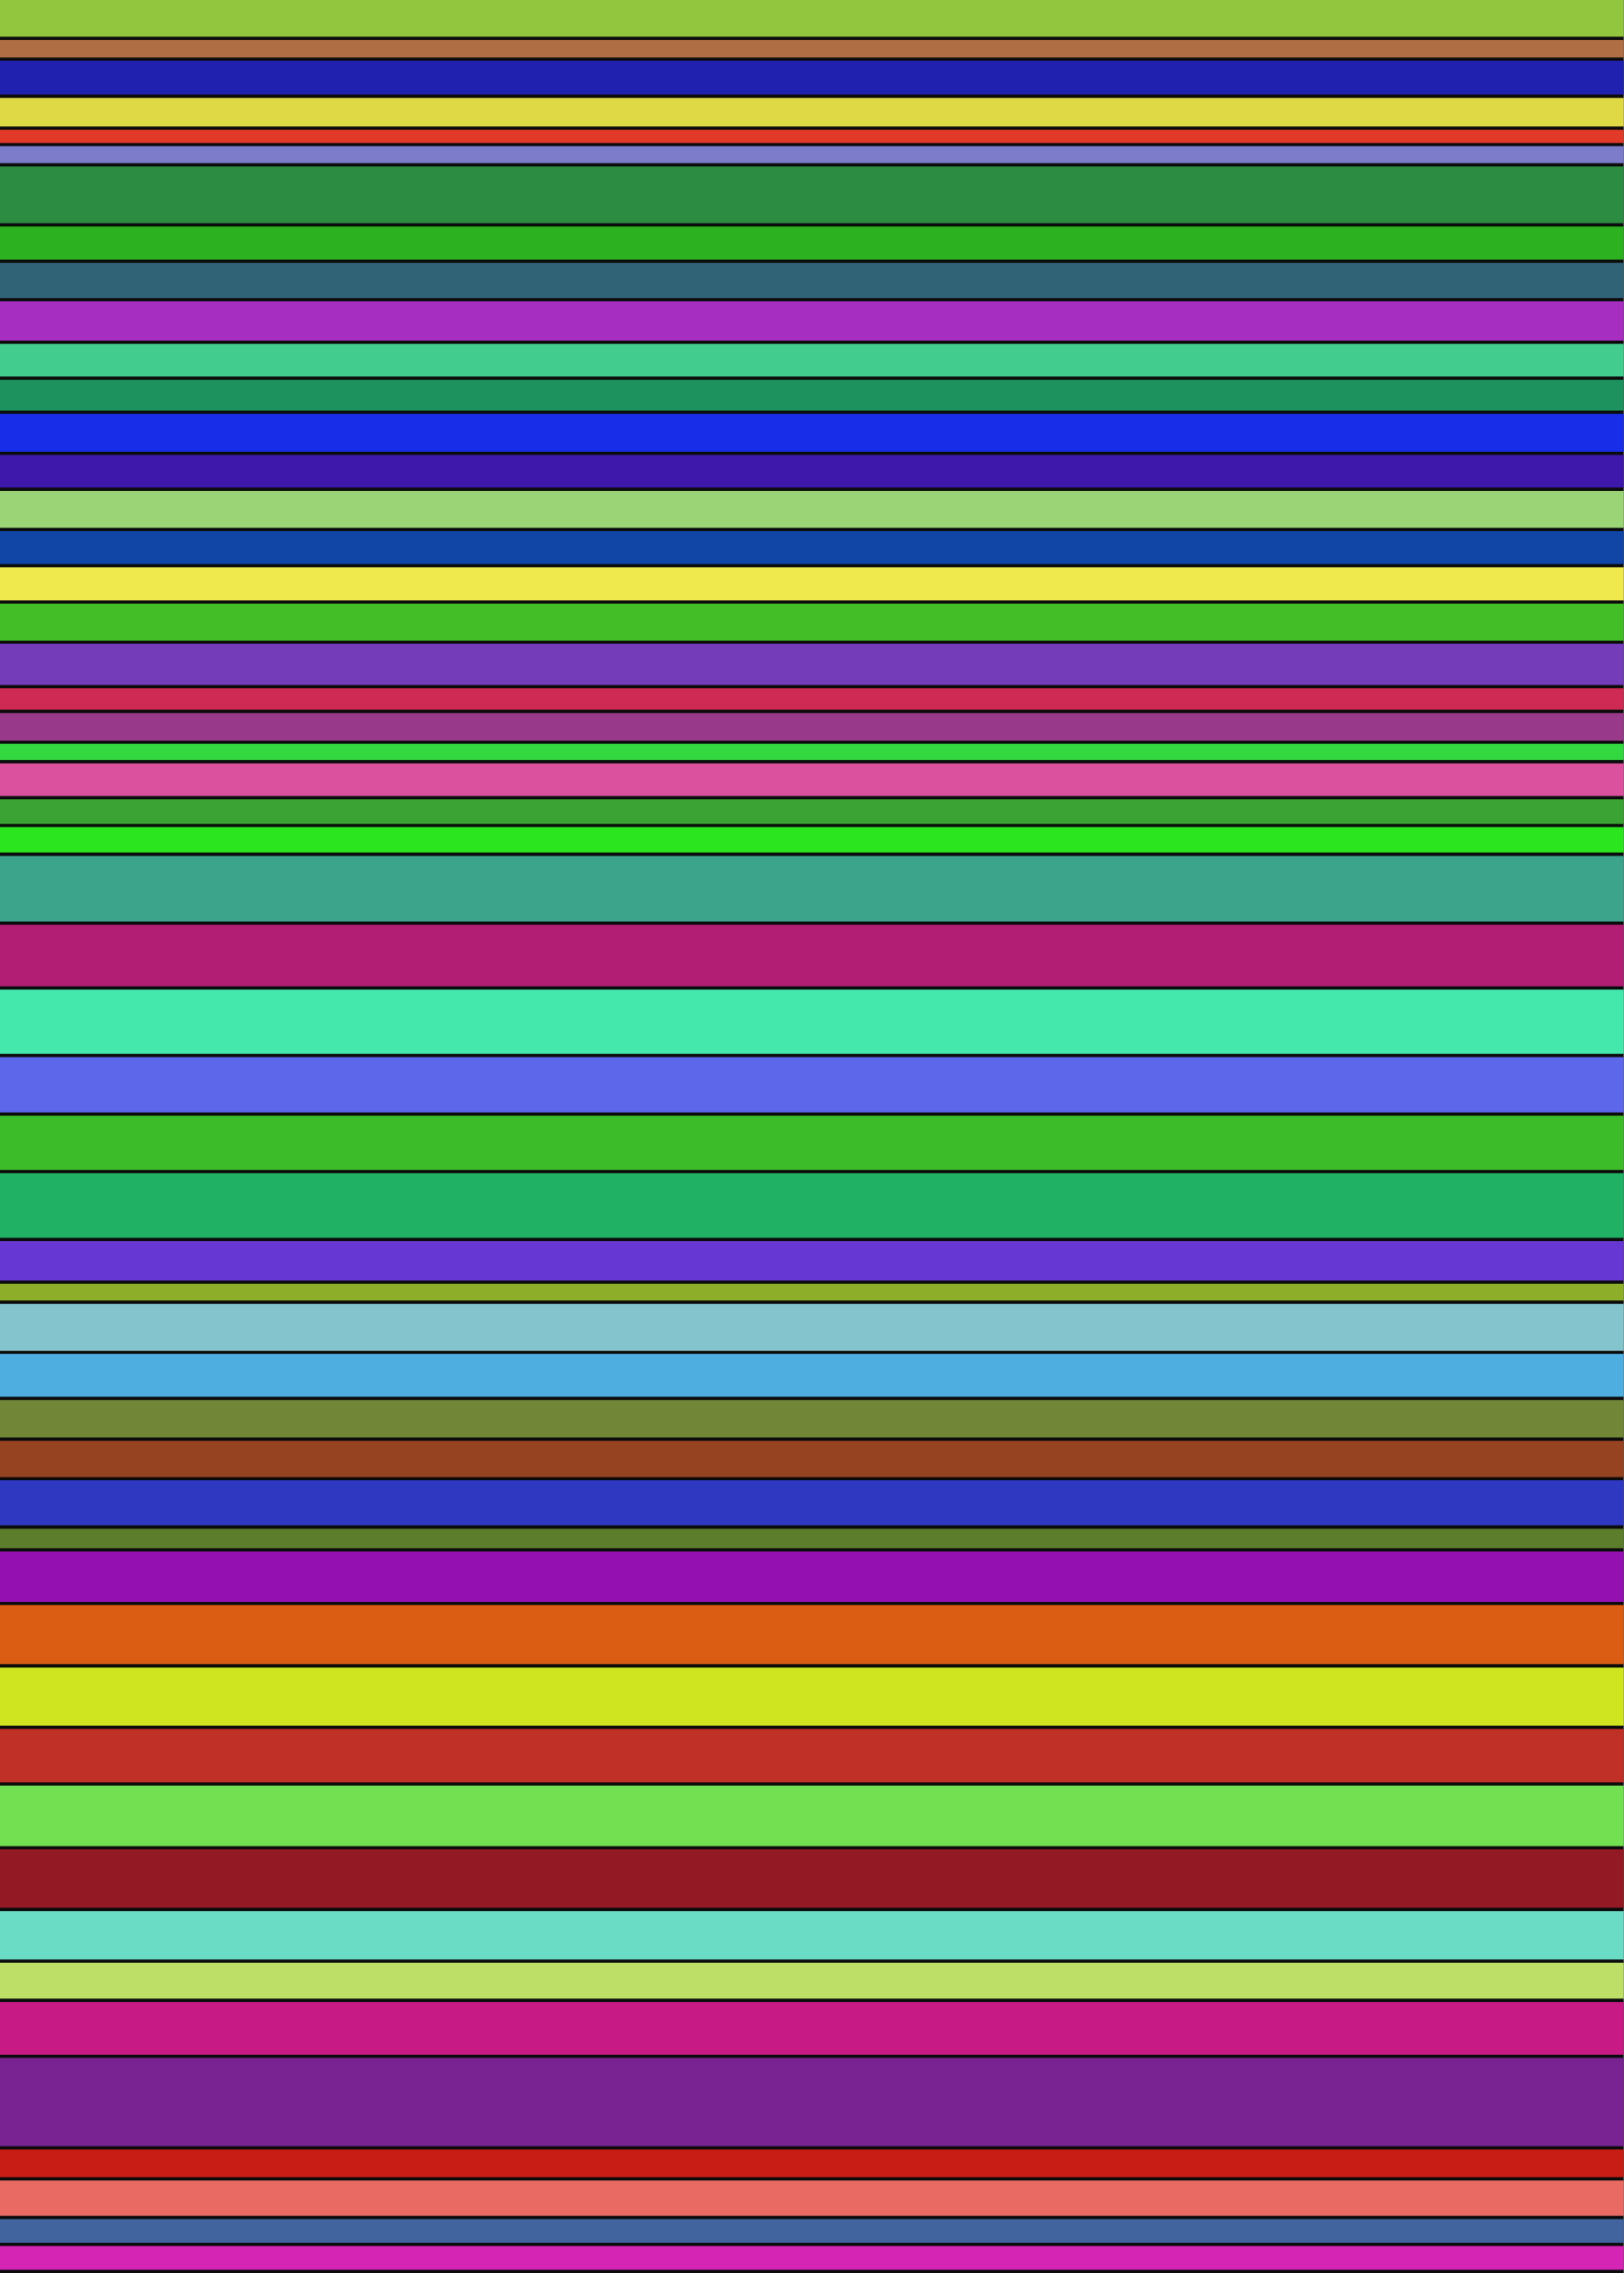
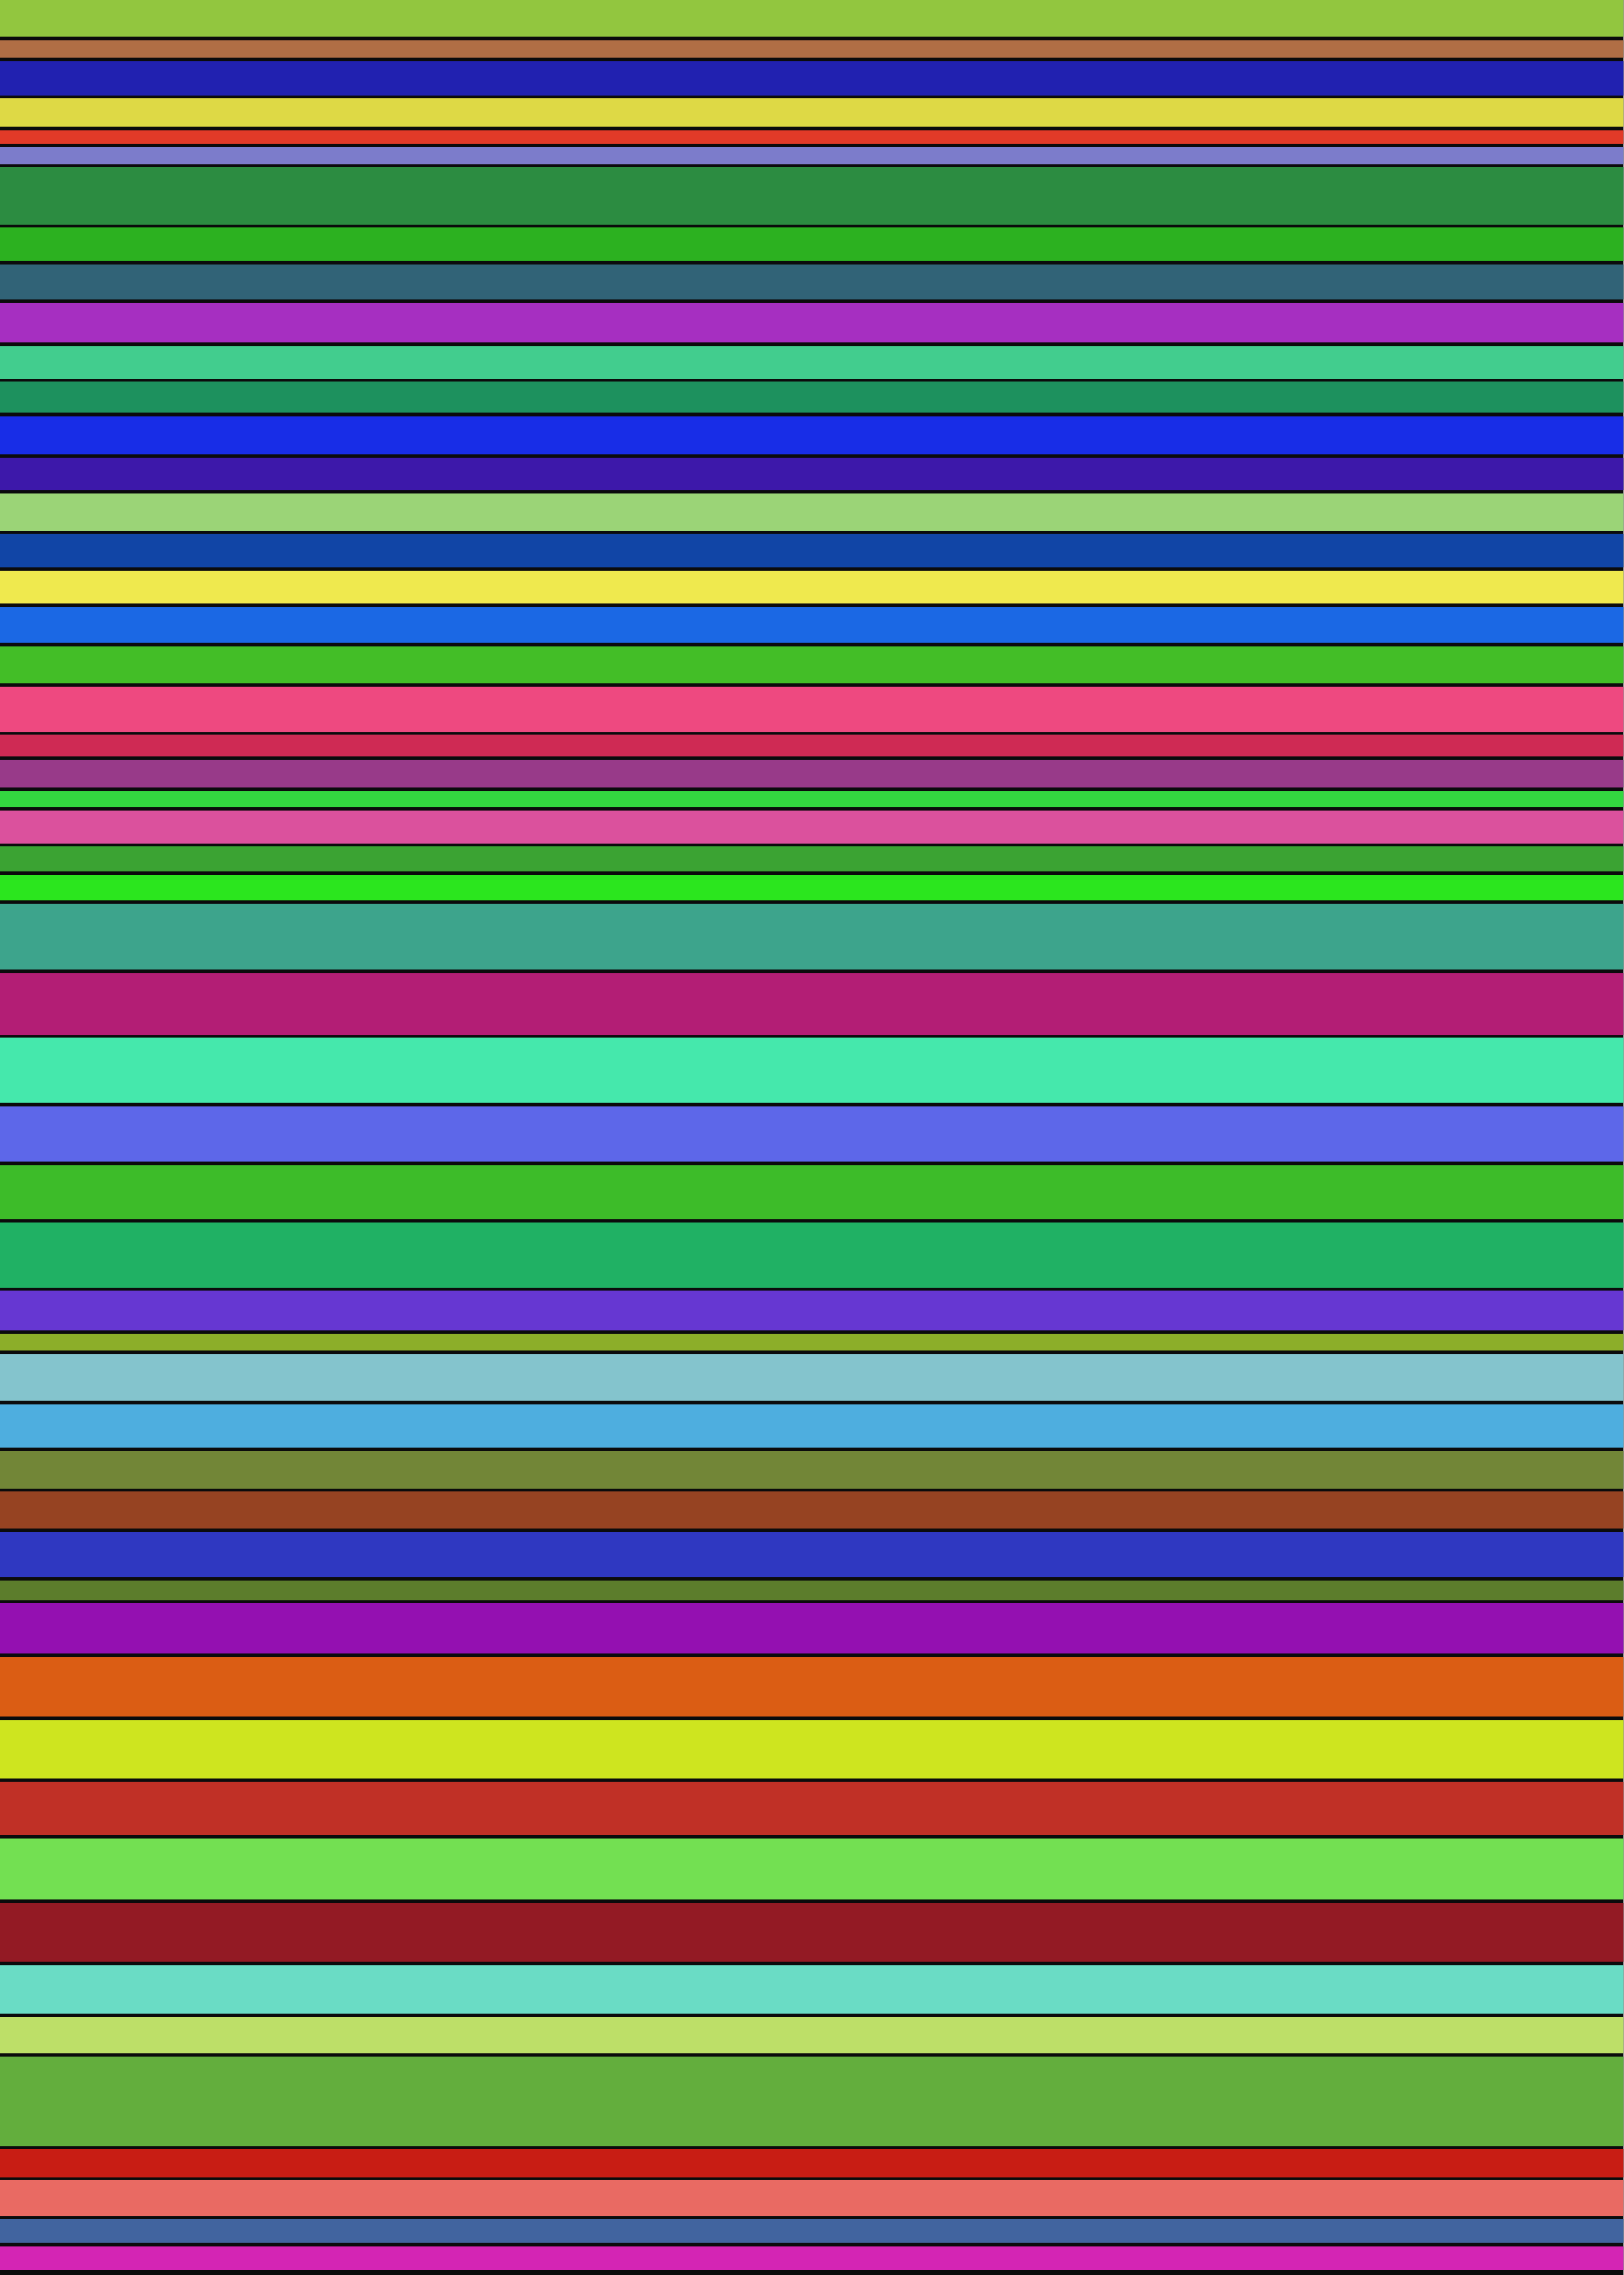
- <svg xmlns="http://www.w3.org/2000/svg" viewBox="0 0 1000 1400" role="img" aria-label="Self-portrait generated from the hashes of 53 files">
-   <rect width="1000" height="1400" fill="#0b0b0c" />
-   <rect x="0" y="0.0" width="1000" height="22.6" fill="hsl(83 54% 51%)" />
-   <rect x="0" y="24.6" width="1000" height="10.8" fill="hsl(23 44% 48%)" />
-   <rect x="0" y="37.4" width="1000" height="20.8" fill="hsl(240 68% 41%)" />
-   <rect x="0" y="60.3" width="1000" height="17.6" fill="hsl(58 70% 57%)" />
-   <rect x="0" y="79.9" width="1000" height="8.2" fill="hsl(6 76% 52%)" />
-   <rect x="0" y="90.0" width="1000" height="10.5" fill="hsl(240 43% 64%)" />
-   <rect x="0" y="102.5" width="1000" height="35.0" fill="hsl(133 52% 36%)" />
-   <rect x="0" y="139.5" width="1000" height="20.4" fill="hsl(115 69% 41%)" />
-   <rect x="0" y="161.9" width="1000" height="21.7" fill="hsl(197 42% 33%)" />
-   <rect x="0" y="185.6" width="1000" height="24.2" fill="hsl(289 61% 47%)" />
-   <rect x="0" y="211.8" width="1000" height="20.1" fill="hsl(153 58% 53%)" />
-   <rect x="0" y="233.9" width="1000" height="19.0" fill="hsl(154 67% 34%)" />
-   <rect x="0" y="254.9" width="1000" height="23.4" fill="hsl(234 81% 50%)" />
-   <rect x="0" y="280.2" width="1000" height="20.1" fill="hsl(255 75% 38%)" />
-   <rect x="0" y="302.4" width="1000" height="22.7" fill="hsl(97 52% 65%)" />
-   <rect x="0" y="327.1" width="1000" height="20.3" fill="hsl(219 81% 36%)" />
-   <rect x="0" y="349.4" width="1000" height="20.4" fill="hsl(58 83% 62%)" />
-   <rect x="0" y="371.8" width="1000" height="22.8" fill="hsl(109 66% 45%)" />
-   <rect x="0" y="396.5" width="1000" height="25.4" fill="hsl(267 51% 48%)" />
-   <rect x="0" y="423.9" width="1000" height="13.2" fill="hsl(345 66% 49%)" />
-   <rect x="0" y="439.2" width="1000" height="17.0" fill="hsl(309 45% 41%)" />
-   <rect x="0" y="458.1" width="1000" height="10.0" fill="hsl(125 67% 52%)" />
-   <rect x="0" y="470.2" width="1000" height="20.1" fill="hsl(327 66% 59%)" />
-   <rect x="0" y="492.3" width="1000" height="15.2" fill="hsl(116 52% 42%)" />
-   <rect x="0" y="509.4" width="1000" height="15.7" fill="hsl(116 80% 51%)" />
-   <rect x="0" y="527.2" width="1000" height="40.4" fill="hsl(166 46% 44%)" />
-   <rect x="0" y="569.6" width="1000" height="37.9" fill="hsl(325 71% 41%)" />
-   <rect x="0" y="609.5" width="1000" height="39.6" fill="hsl(158 78% 59%)" />
-   <rect x="0" y="651.1" width="1000" height="34.1" fill="hsl(236 76% 64%)" />
-   <rect x="0" y="687.2" width="1000" height="33.4" fill="hsl(112 64% 45%)" />
-   <rect x="0" y="722.6" width="1000" height="39.8" fill="hsl(148 69% 41%)" />
-   <rect x="0" y="764.4" width="1000" height="24.3" fill="hsl(258 63% 52%)" />
-   <rect x="0" y="790.7" width="1000" height="10.3" fill="hsl(75 62% 42%)" />
-   <rect x="0" y="803.1" width="1000" height="28.9" fill="hsl(187 42% 66%)" />
-   <rect x="0" y="833.9" width="1000" height="26.4" fill="hsl(200 69% 59%)" />
-   <rect x="0" y="862.3" width="1000" height="23.1" fill="hsl(75 42% 37%)" />
-   <rect x="0" y="887.4" width="1000" height="22.4" fill="hsl(17 63% 36%)" />
-   <rect x="0" y="911.7" width="1000" height="27.8" fill="hsl(236 61% 47%)" />
-   <rect x="0" y="941.6" width="1000" height="12.0" fill="hsl(84 48% 33%)" />
-   <rect x="0" y="955.6" width="1000" height="31.1" fill="hsl(289 83% 38%)" />
-   <rect x="0" y="988.6" width="1000" height="36.4" fill="hsl(22 83% 47%)" />
-   <rect x="0" y="1027.1" width="1000" height="35.8" fill="hsl(67 79% 51%)" />
-   <rect x="0" y="1064.9" width="1000" height="32.9" fill="hsl(4 67% 45%)" />
-   <rect x="0" y="1099.8" width="1000" height="37.3" fill="hsl(106 70% 60%)" />
-   <rect x="0" y="1139.0" width="1000" height="36.0" fill="hsl(355 70% 34%)" />
-   <rect x="0" y="1177.1" width="1000" height="29.8" fill="hsl(168 62% 64%)" />
-   <rect x="0" y="1208.9" width="1000" height="22.1" fill="hsl(77 65% 64%)" />
-   <rect x="0" y="1233.1" width="1000" height="32.5" fill="hsl(323 77% 44%)" />
-   <rect x="0" y="1267.5" width="1000" height="54.4" fill="hsl(287 62% 35%)" />
-   <rect x="0" y="1323.9" width="1000" height="17.1" fill="hsl(3 82% 43%)" />
-   <rect x="0" y="1343.0" width="1000" height="21.8" fill="hsl(3 75% 65%)" />
-   <rect x="0" y="1366.8" width="1000" height="14.6" fill="hsl(218 42% 44%)" />
-   <rect x="0" y="1383.4" width="1000" height="14.6" fill="hsl(311 70% 49%)" />
+ <svg xmlns="http://www.w3.org/2000/svg" viewBox="0 0 1000 1401" role="img" aria-label="Self-portrait generated from the hashes of 53 files">
+   <rect width="1000" height="1401" fill="#0b0b0c" />
+   <rect x="0" y="0.0" width="1000" height="22.8" fill="hsl(83 54% 51%)" />
+   <rect x="0" y="24.8" width="1000" height="10.9" fill="hsl(23 44% 48%)" />
+   <rect x="0" y="37.6" width="1000" height="21.0" fill="hsl(240 68% 41%)" />
+   <rect x="0" y="60.6" width="1000" height="17.7" fill="hsl(58 70% 57%)" />
+   <rect x="0" y="80.3" width="1000" height="8.2" fill="hsl(6 76% 52%)" />
+   <rect x="0" y="90.5" width="1000" height="10.5" fill="hsl(240 43% 64%)" />
+   <rect x="0" y="103.1" width="1000" height="35.2" fill="hsl(133 52% 36%)" />
+   <rect x="0" y="140.3" width="1000" height="20.5" fill="hsl(115 69% 41%)" />
+   <rect x="0" y="162.8" width="1000" height="21.8" fill="hsl(197 42% 33%)" />
+   <rect x="0" y="186.6" width="1000" height="24.3" fill="hsl(289 61% 47%)" />
+   <rect x="0" y="213.0" width="1000" height="20.2" fill="hsl(153 58% 53%)" />
+   <rect x="0" y="235.1" width="1000" height="19.1" fill="hsl(154 67% 34%)" />
+   <rect x="0" y="256.3" width="1000" height="23.5" fill="hsl(234 81% 50%)" />
+   <rect x="0" y="281.8" width="1000" height="20.3" fill="hsl(255 75% 38%)" />
+   <rect x="0" y="304.0" width="1000" height="22.9" fill="hsl(97 52% 65%)" />
+   <rect x="0" y="328.9" width="1000" height="20.4" fill="hsl(219 81% 36%)" />
+   <rect x="0" y="351.3" width="1000" height="20.5" fill="hsl(58 83% 62%)" />
+   <rect x="0" y="373.8" width="1000" height="22.3" fill="hsl(217 79% 50%)" />
+   <rect x="0" y="398.1" width="1000" height="22.9" fill="hsl(109 66% 45%)" />
+   <rect x="0" y="423.0" width="1000" height="27.6" fill="hsl(340 83% 61%)" />
+   <rect x="0" y="452.6" width="1000" height="13.3" fill="hsl(345 66% 49%)" />
+   <rect x="0" y="467.9" width="1000" height="17.1" fill="hsl(309 45% 41%)" />
+   <rect x="0" y="487.0" width="1000" height="10.1" fill="hsl(125 67% 52%)" />
+   <rect x="0" y="499.1" width="1000" height="20.2" fill="hsl(327 66% 59%)" />
+   <rect x="0" y="521.3" width="1000" height="15.2" fill="hsl(116 52% 42%)" />
+   <rect x="0" y="538.6" width="1000" height="15.8" fill="hsl(116 80% 51%)" />
+   <rect x="0" y="556.4" width="1000" height="40.7" fill="hsl(166 46% 44%)" />
+   <rect x="0" y="599.1" width="1000" height="38.1" fill="hsl(325 71% 41%)" />
+   <rect x="0" y="639.2" width="1000" height="39.9" fill="hsl(158 78% 59%)" />
+   <rect x="0" y="681.1" width="1000" height="34.3" fill="hsl(236 76% 64%)" />
+   <rect x="0" y="717.4" width="1000" height="33.6" fill="hsl(112 64% 45%)" />
+   <rect x="0" y="752.9" width="1000" height="40.0" fill="hsl(148 69% 41%)" />
+   <rect x="0" y="795.0" width="1000" height="24.5" fill="hsl(258 63% 52%)" />
+   <rect x="0" y="821.5" width="1000" height="10.4" fill="hsl(75 62% 42%)" />
+   <rect x="0" y="833.9" width="1000" height="29.0" fill="hsl(187 42% 66%)" />
+   <rect x="0" y="864.9" width="1000" height="26.5" fill="hsl(200 69% 59%)" />
+   <rect x="0" y="893.5" width="1000" height="23.2" fill="hsl(75 42% 37%)" />
+   <rect x="0" y="918.7" width="1000" height="22.5" fill="hsl(17 63% 36%)" />
+   <rect x="0" y="943.2" width="1000" height="28.0" fill="hsl(236 61% 47%)" />
+   <rect x="0" y="973.2" width="1000" height="12.1" fill="hsl(84 48% 33%)" />
+   <rect x="0" y="987.2" width="1000" height="31.3" fill="hsl(289 83% 38%)" />
+   <rect x="0" y="1020.5" width="1000" height="36.7" fill="hsl(22 83% 47%)" />
+   <rect x="0" y="1059.2" width="1000" height="36.1" fill="hsl(67 79% 51%)" />
+   <rect x="0" y="1097.2" width="1000" height="33.1" fill="hsl(4 67% 45%)" />
+   <rect x="0" y="1132.3" width="1000" height="37.5" fill="hsl(106 70% 60%)" />
+   <rect x="0" y="1171.8" width="1000" height="36.3" fill="hsl(355 70% 34%)" />
+   <rect x="0" y="1210.0" width="1000" height="30.0" fill="hsl(168 62% 64%)" />
+   <rect x="0" y="1242.1" width="1000" height="22.3" fill="hsl(77 65% 64%)" />
+   <rect x="0" y="1266.3" width="1000" height="55.2" fill="hsl(100 48% 46%)" />
+   <rect x="0" y="1323.5" width="1000" height="17.2" fill="hsl(3 82% 43%)" />
+   <rect x="0" y="1342.7" width="1000" height="21.9" fill="hsl(3 75% 65%)" />
+   <rect x="0" y="1366.6" width="1000" height="14.7" fill="hsl(218 42% 44%)" />
+   <rect x="0" y="1383.3" width="1000" height="14.7" fill="hsl(311 70% 49%)" />
</svg>
